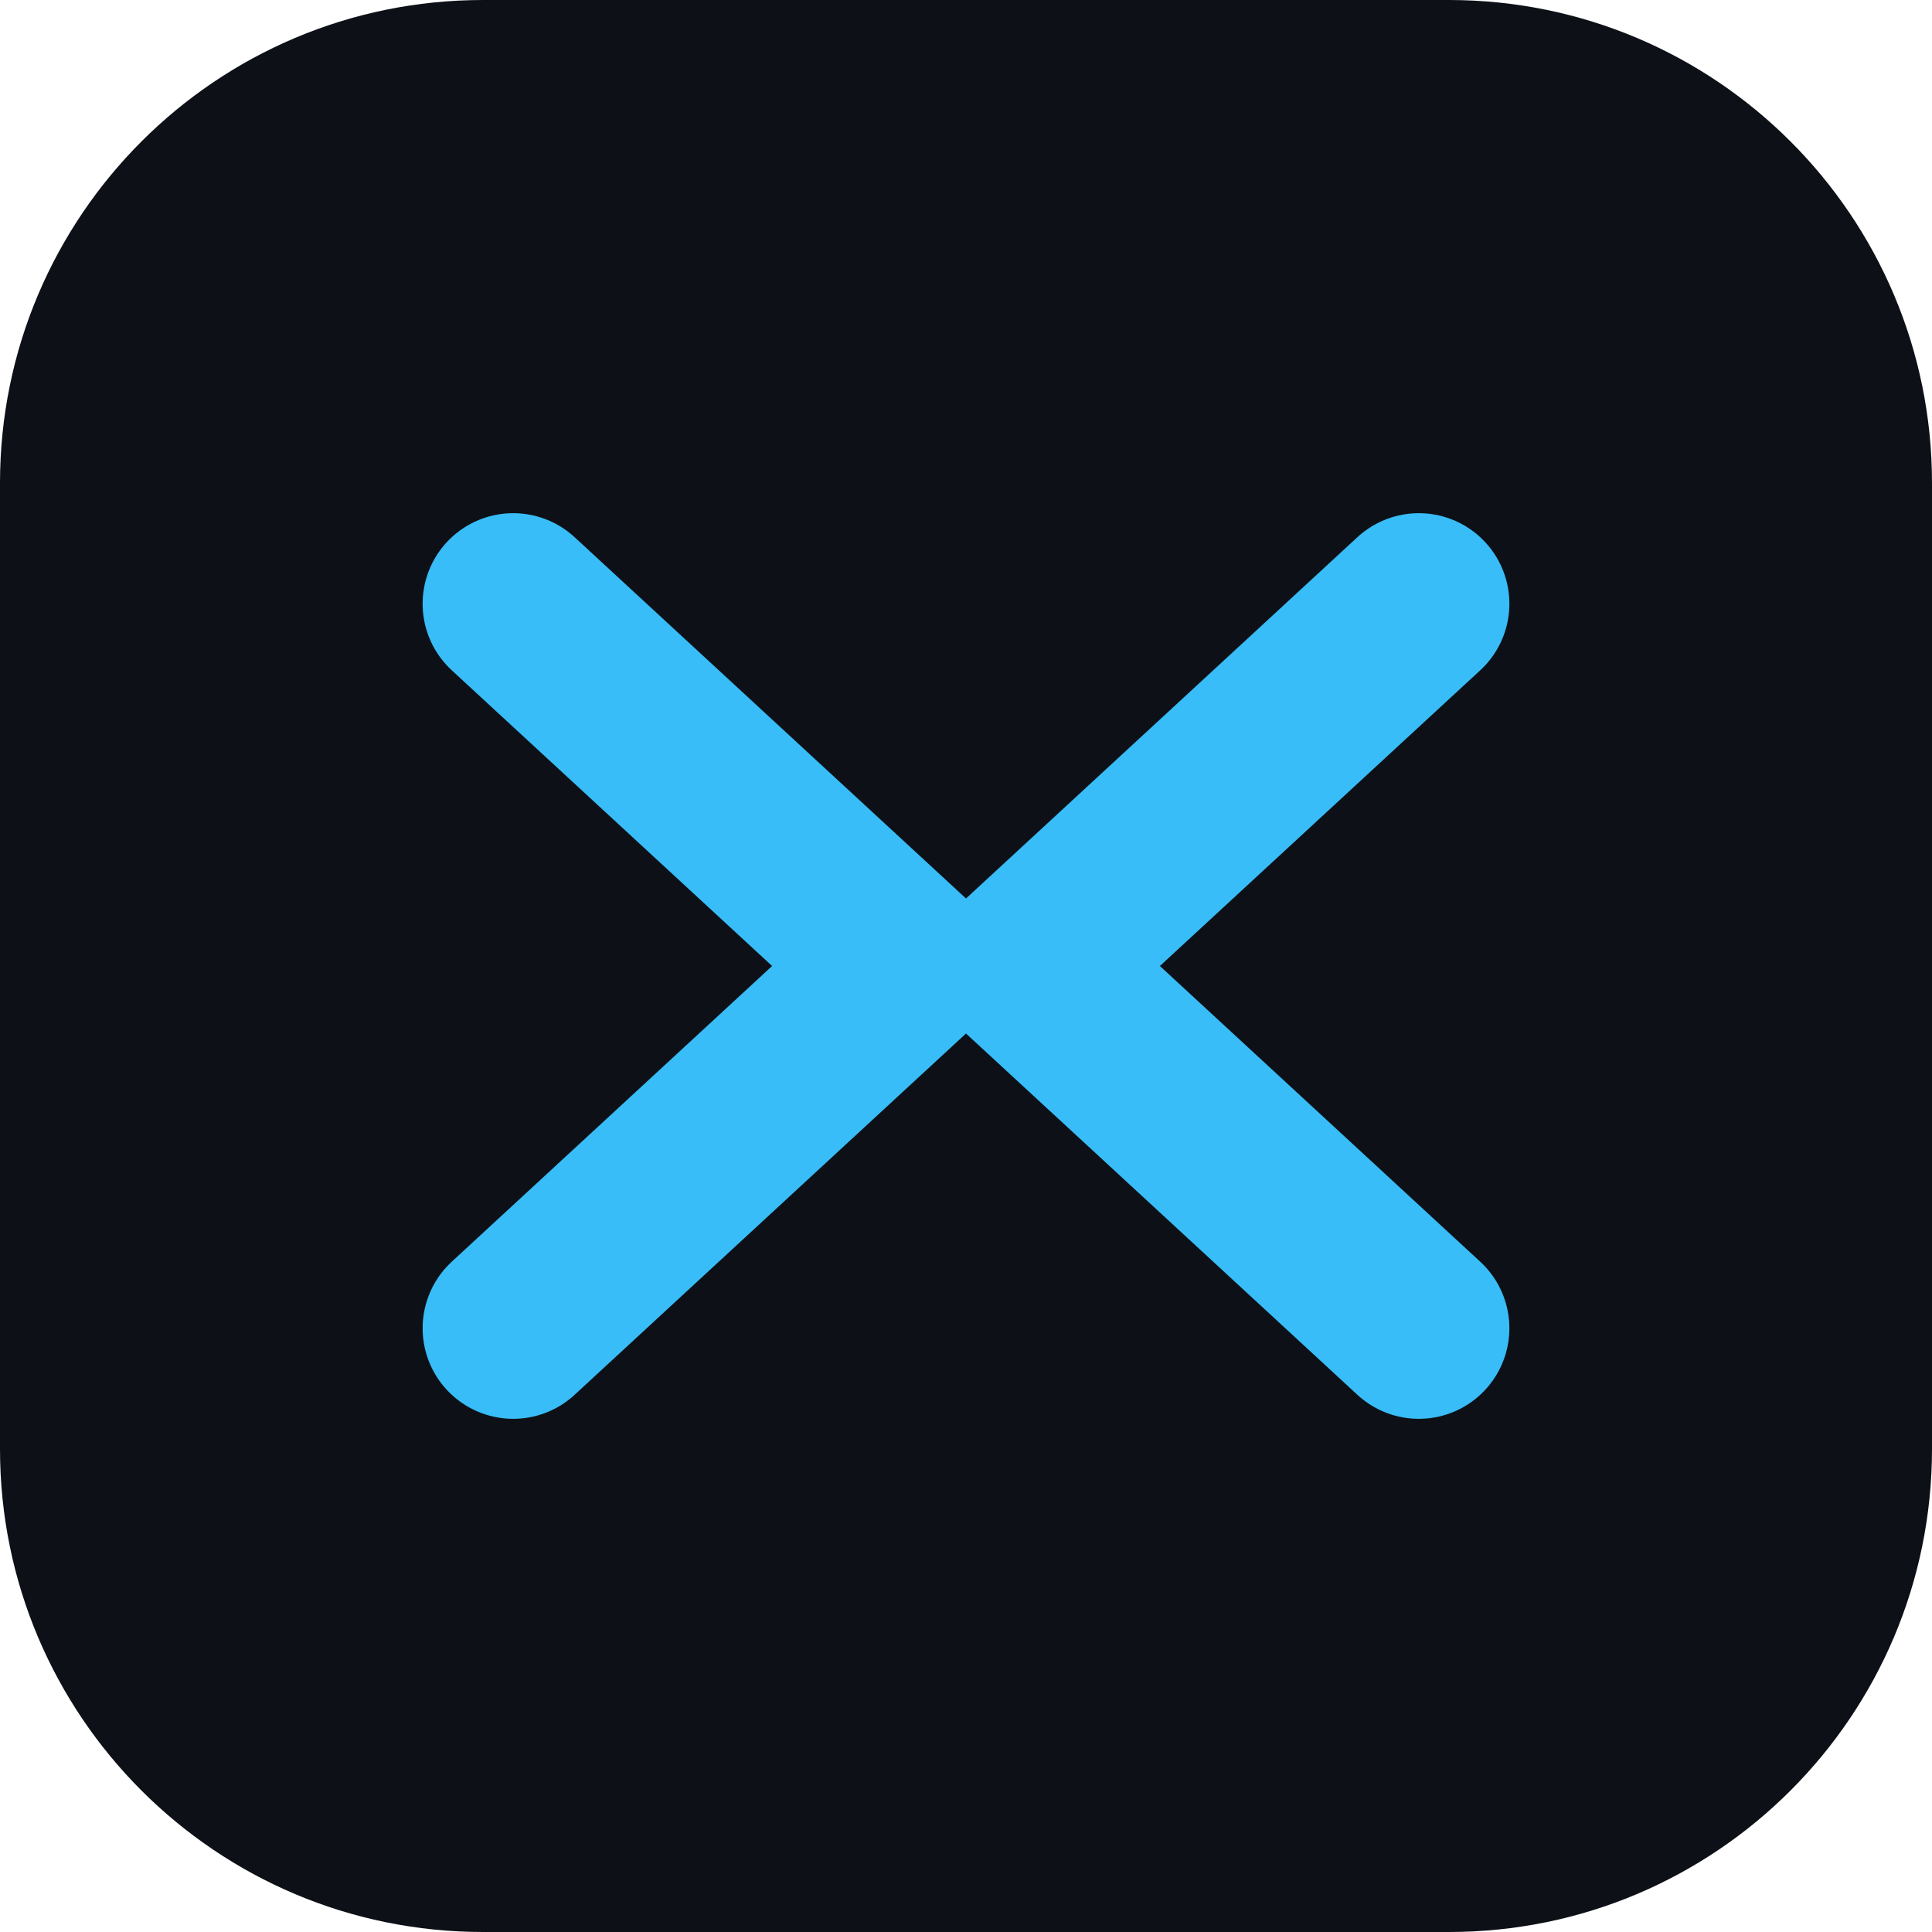
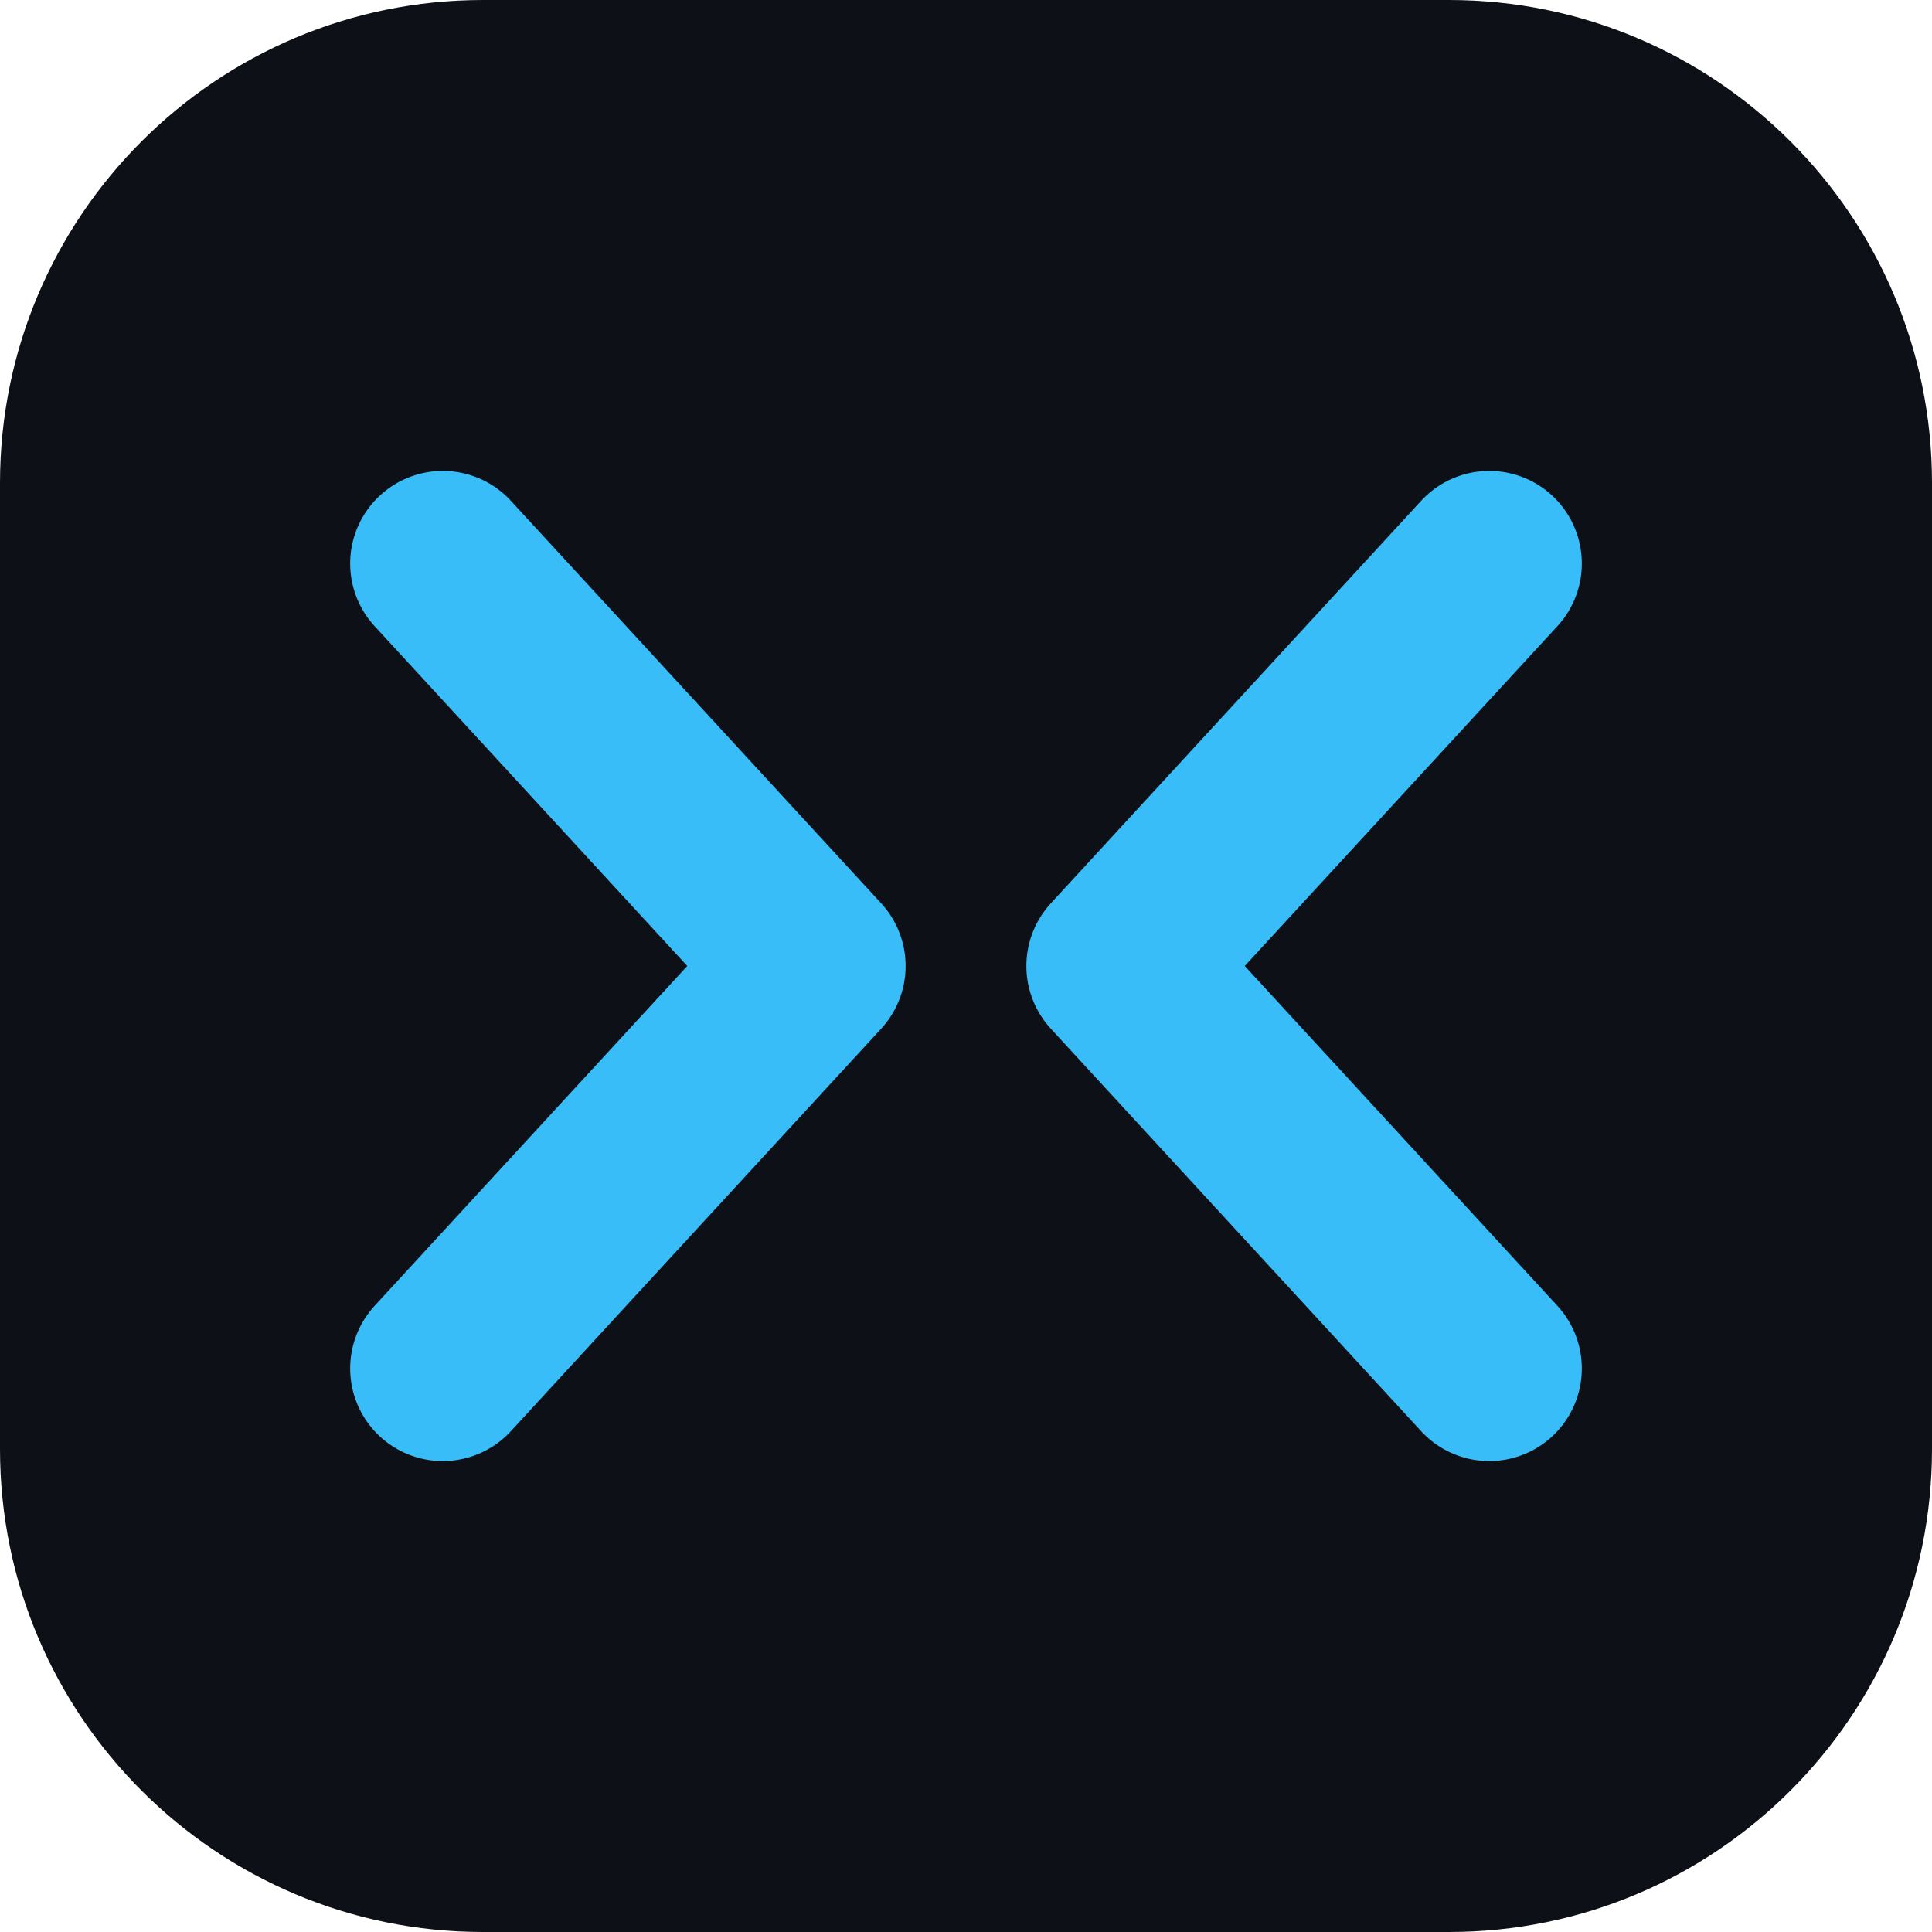
- <svg xmlns="http://www.w3.org/2000/svg" viewBox="0 0 64 64">
-   <rect width="64" height="64" rx="16" fill="#0d1117" />
-   <path d="M17 20l13 12-13 12M47 20L34 32l13 12" fill="none" stroke="#38bdf8" stroke-width="6" stroke-linecap="round" stroke-linejoin="round" />
+ <svg xmlns="http://www.w3.org/2000/svg" viewBox="0 0 24 24">
+   <rect width="24" height="24" rx="6" fill="#0d1117" />
+   <path d="M5.5 7l4.6 5-4.6 5M18.5 7l-4.6 5 4.6 5" fill="none" stroke="#38bdf8" stroke-width="2.3" stroke-linecap="round" stroke-linejoin="round" />
</svg>
